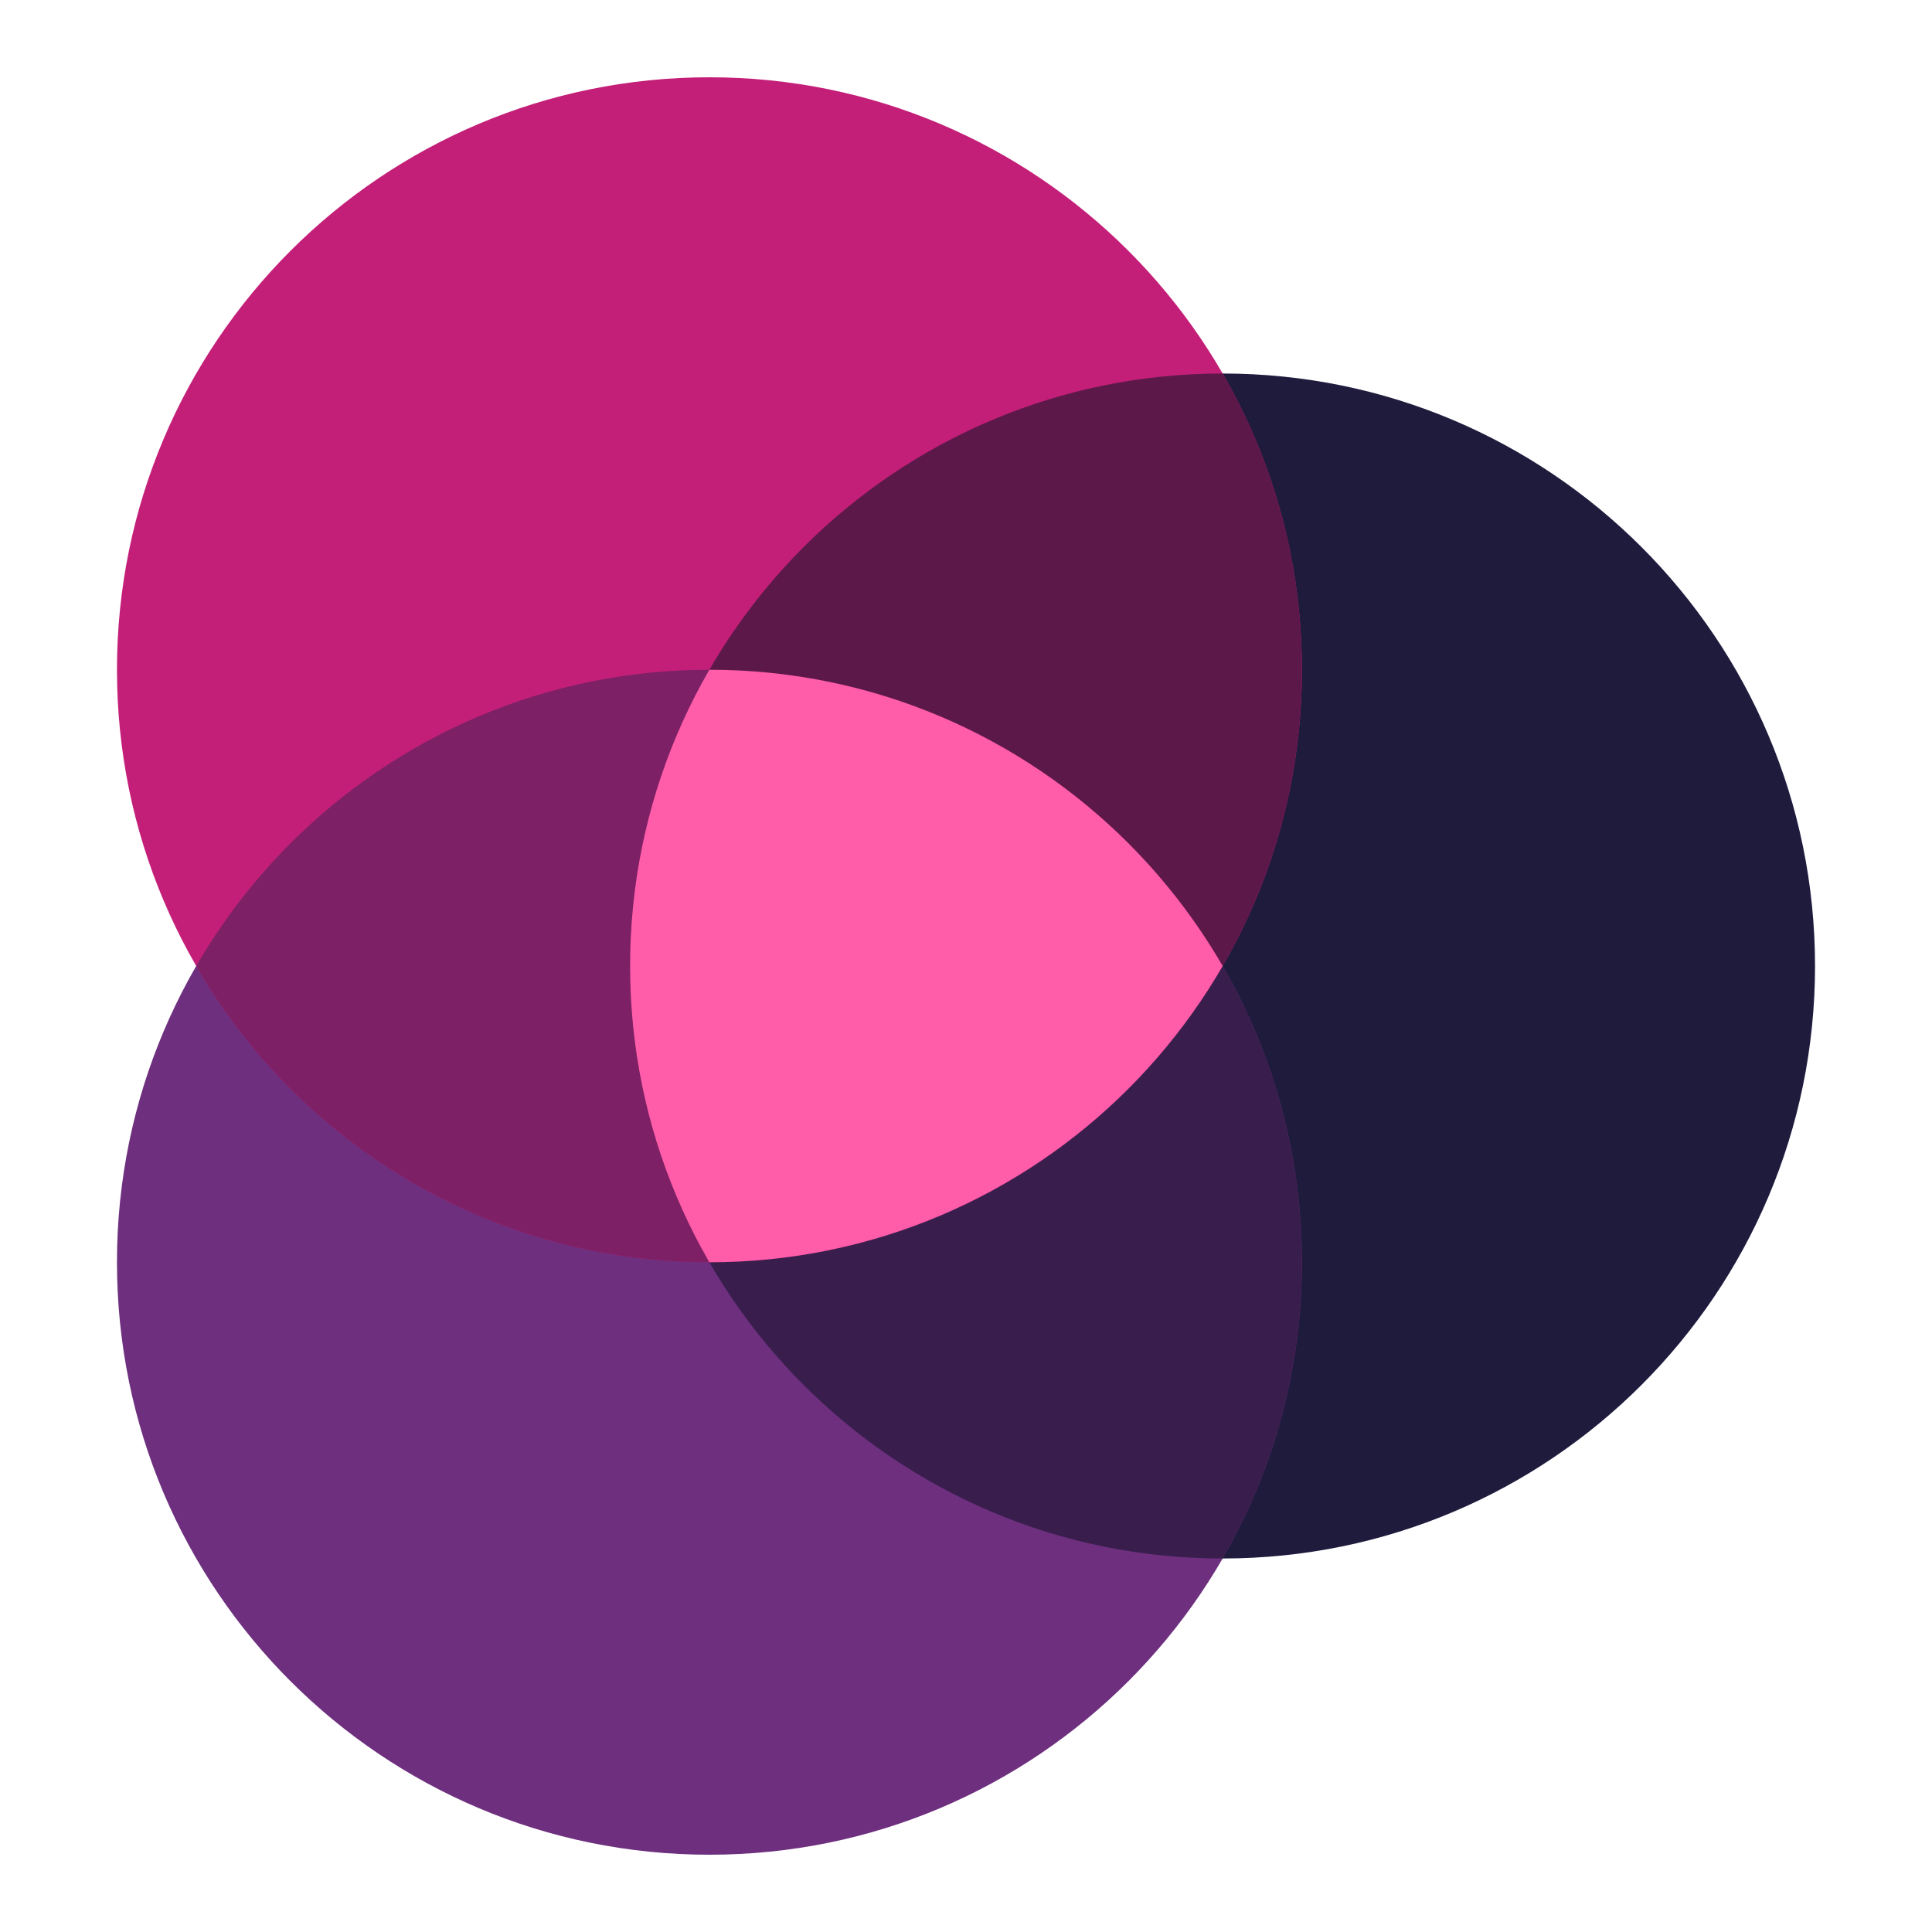
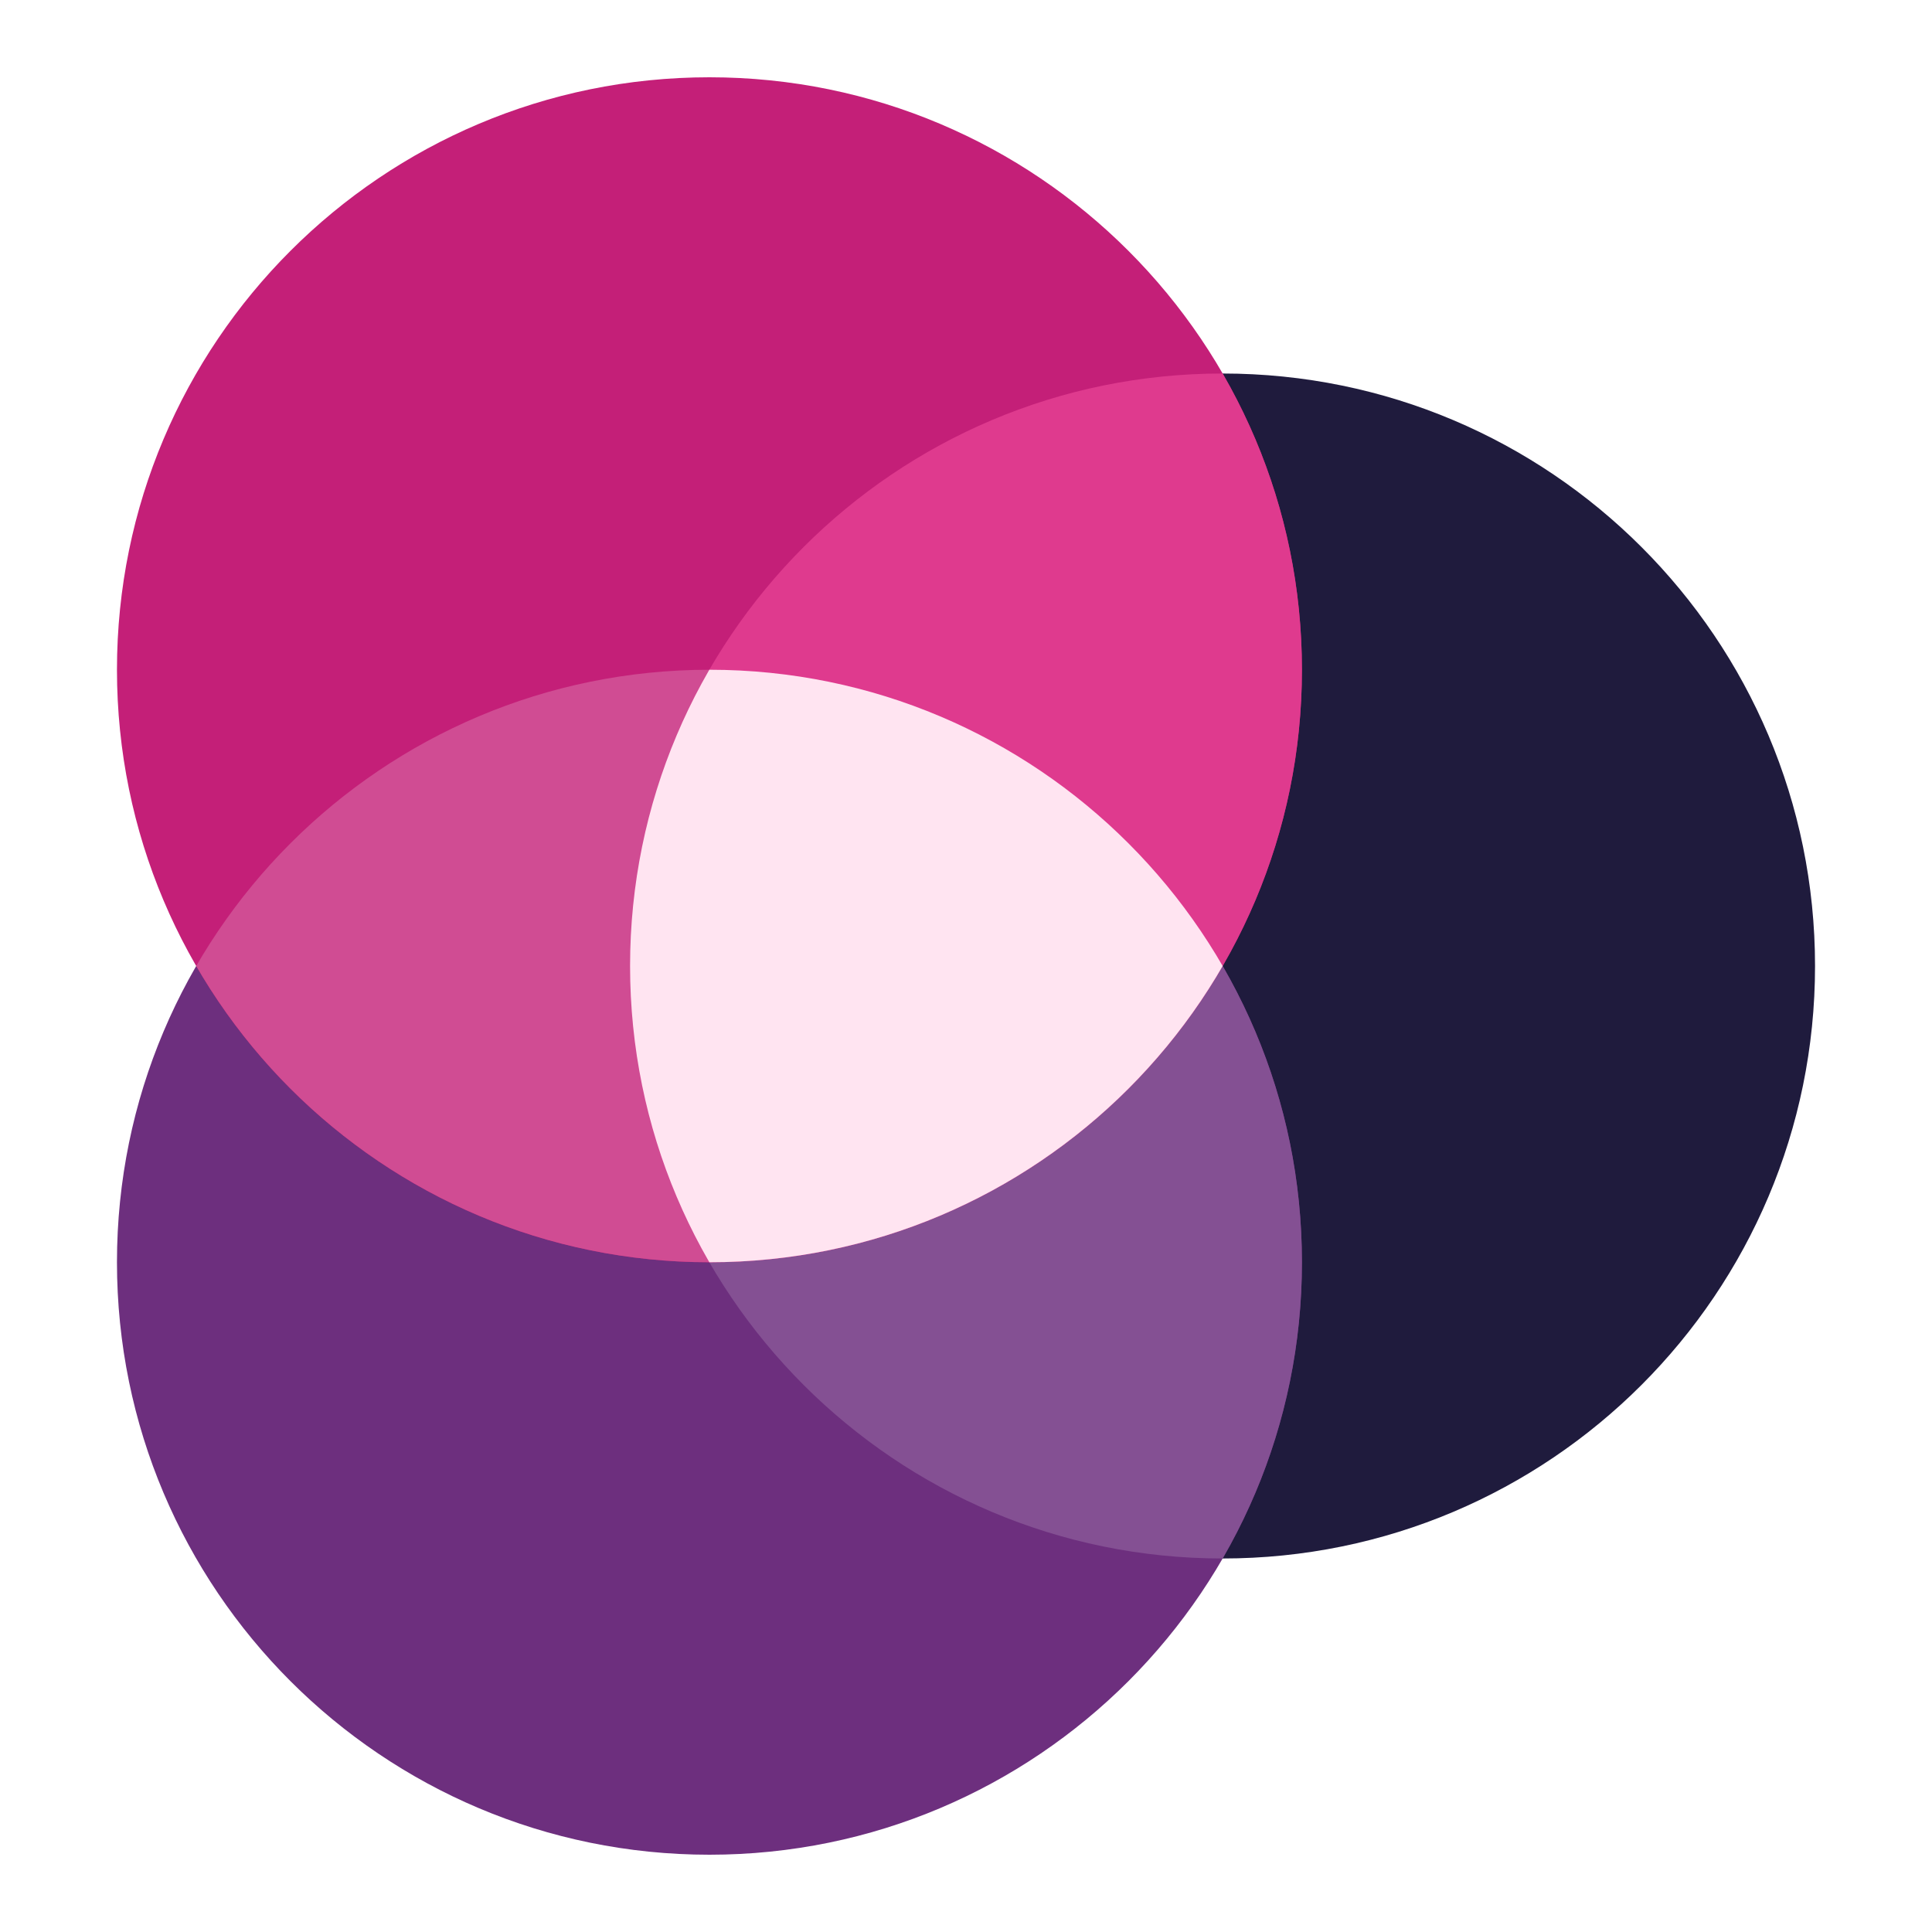
<svg xmlns="http://www.w3.org/2000/svg" viewBox="0 0 100 100" width="100" height="100">
  <defs>
    <clipPath id="m0">
      <circle cx="63.279" cy="50" r="30.667" />
    </clipPath>
    <clipPath id="m1">
      <circle cx="36.721" cy="65.333" r="30.667" />
    </clipPath>
    <clipPath id="m2">
      <circle cx="36.721" cy="34.667" r="30.667" />
    </clipPath>
  </defs>
  <circle cx="63.279" cy="50" r="30.667" fill="#1f1b3d" />
  <circle cx="36.721" cy="65.333" r="30.667" fill="#6d2f7e" />
  <circle cx="36.721" cy="34.667" r="30.667" fill="#c41f78" />
  <g clip-path="url(#m0)">
-     <circle cx="36.721" cy="65.333" r="30.667" fill="#391e4d" />
+     <circle cx="36.721" cy="65.333" r="30.667" fill="#845093" />
  </g>
  <g clip-path="url(#m1)">
-     <circle cx="36.721" cy="34.667" r="30.667" fill="#7d2065" />
+     <circle cx="36.721" cy="34.667" r="30.667" fill="#d04c93" />
  </g>
  <g clip-path="url(#m2)">
-     <circle cx="63.279" cy="50" r="30.667" fill="#5d184a" />
+     <circle cx="63.279" cy="50" r="30.667" fill="#df3a8e" />
  </g>
  <g clip-path="url(#m0)">
    <g clip-path="url(#m1)">
-       <circle cx="36.721" cy="34.667" r="30.667" fill="#ff5caa" />
+       <circle cx="36.721" cy="34.667" r="30.667" fill="#ffe4f1" />
    </g>
  </g>
</svg>
